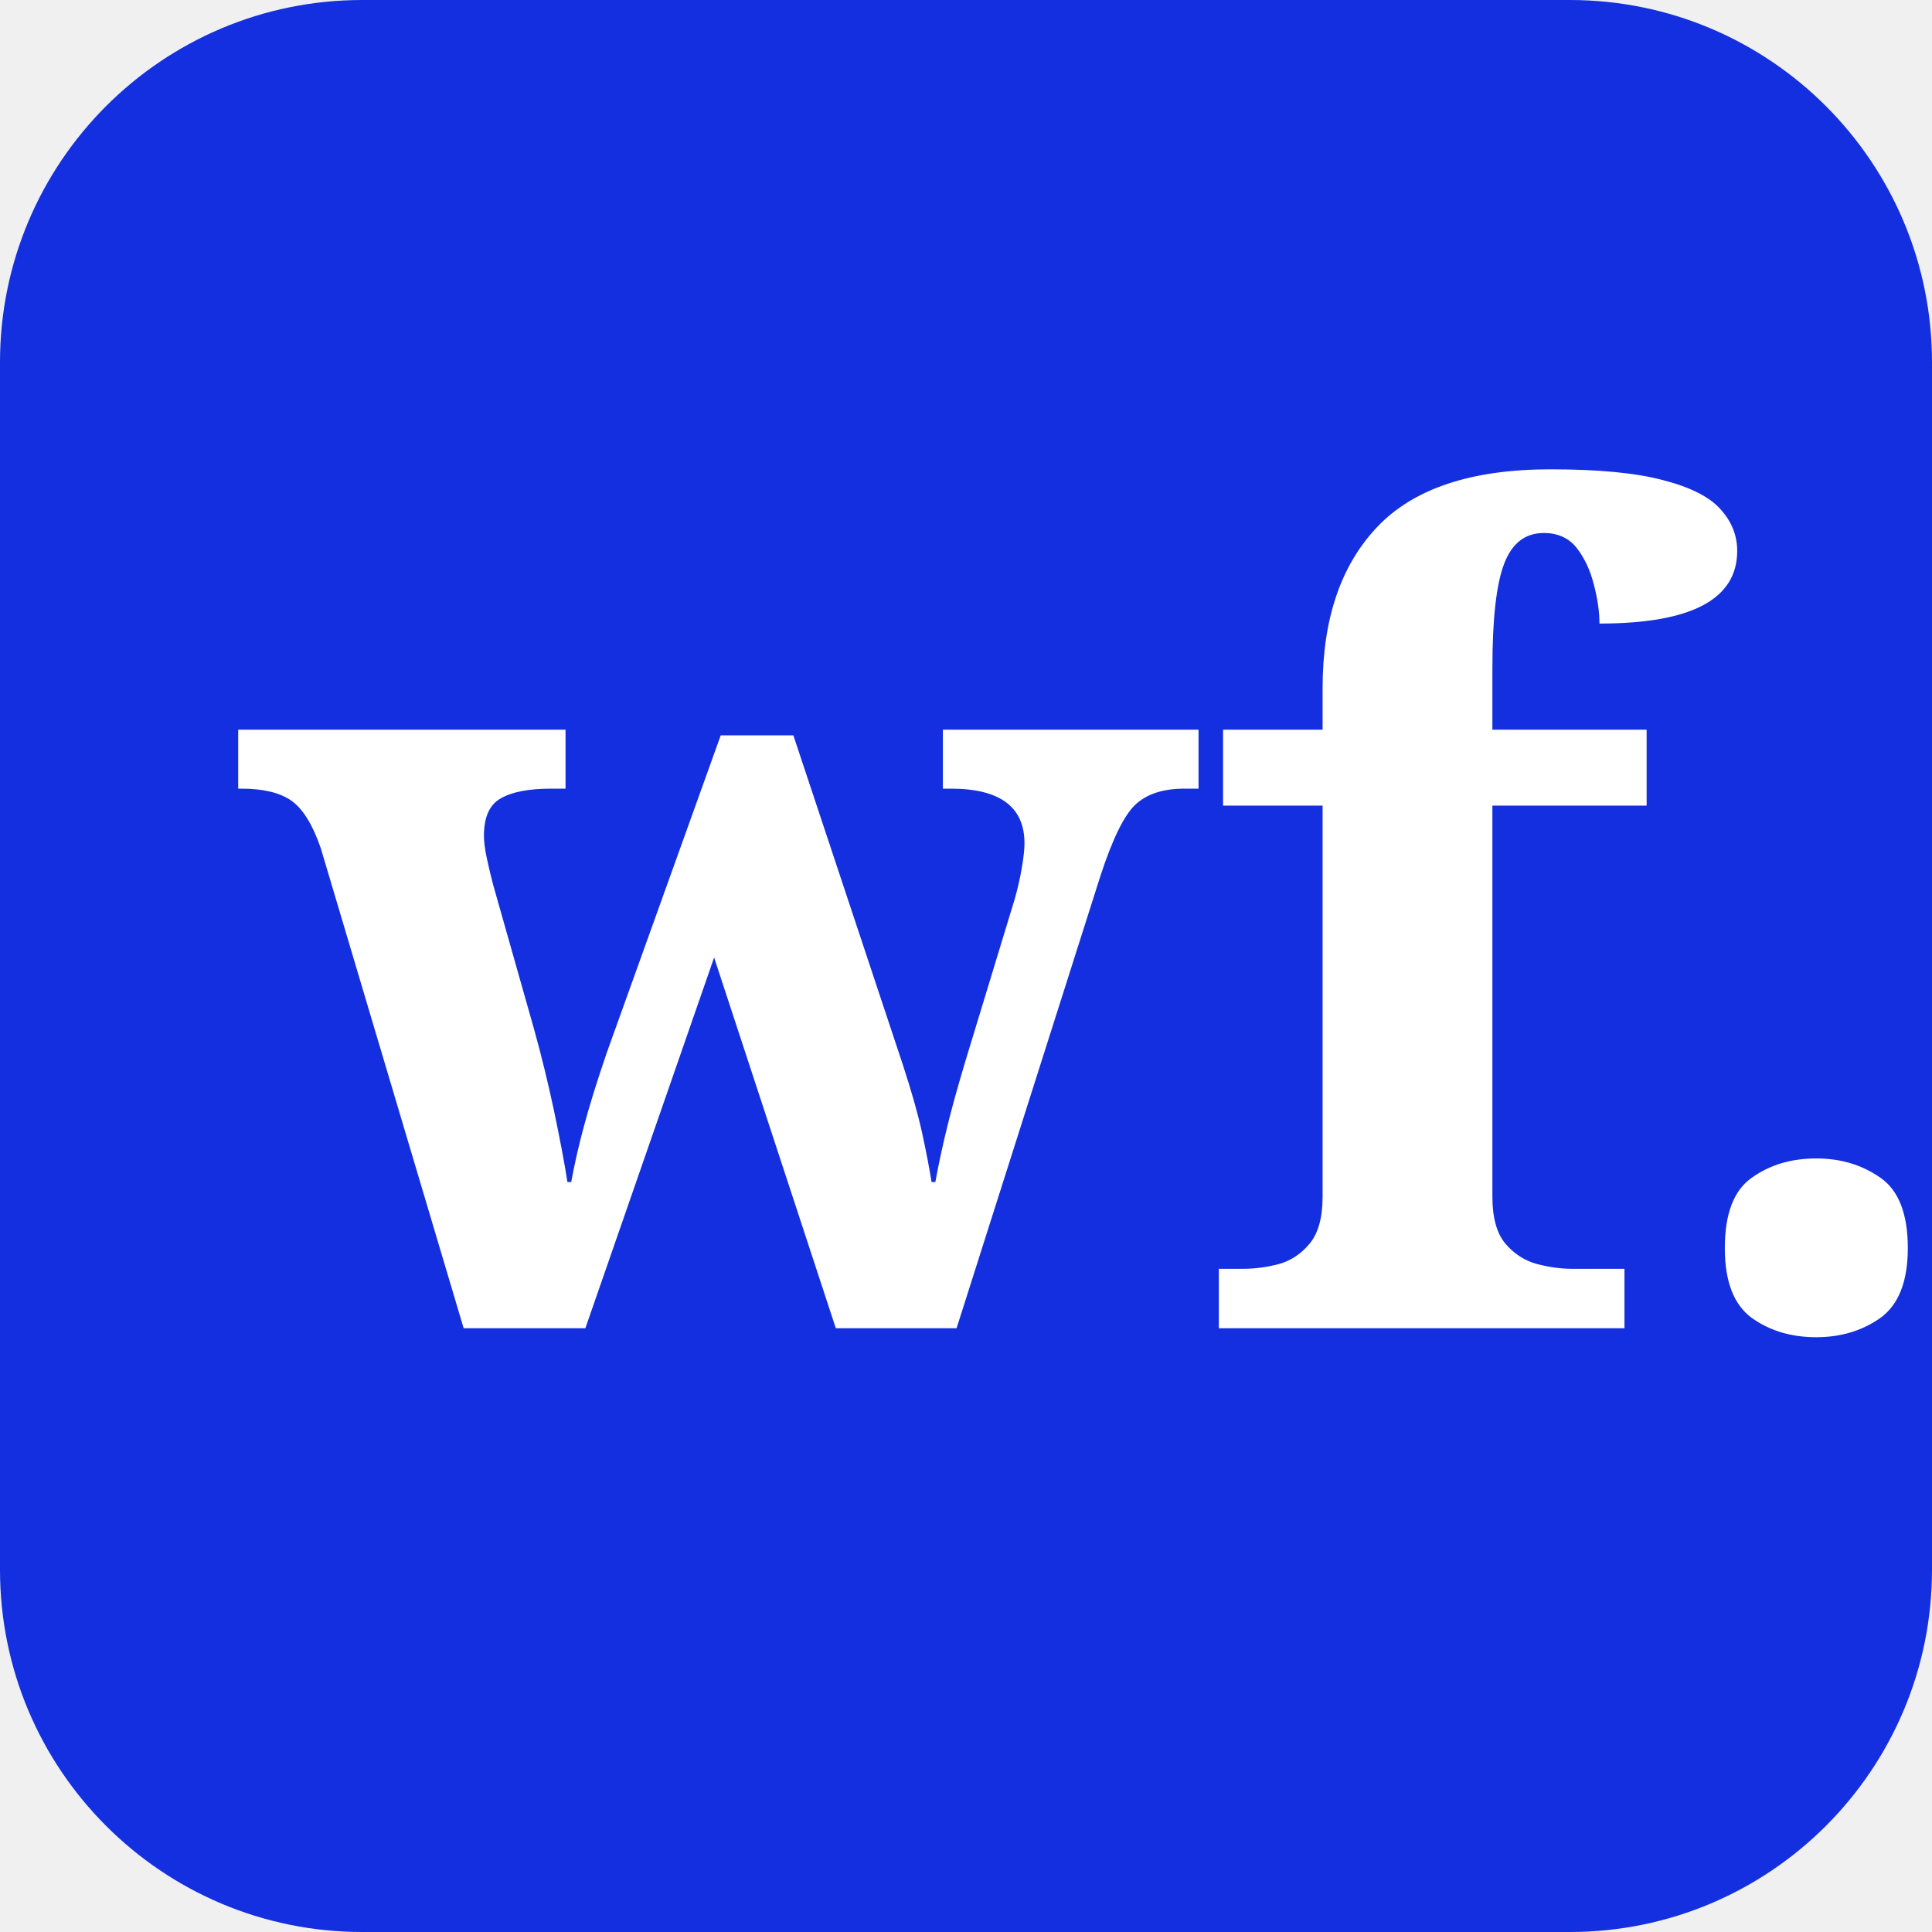
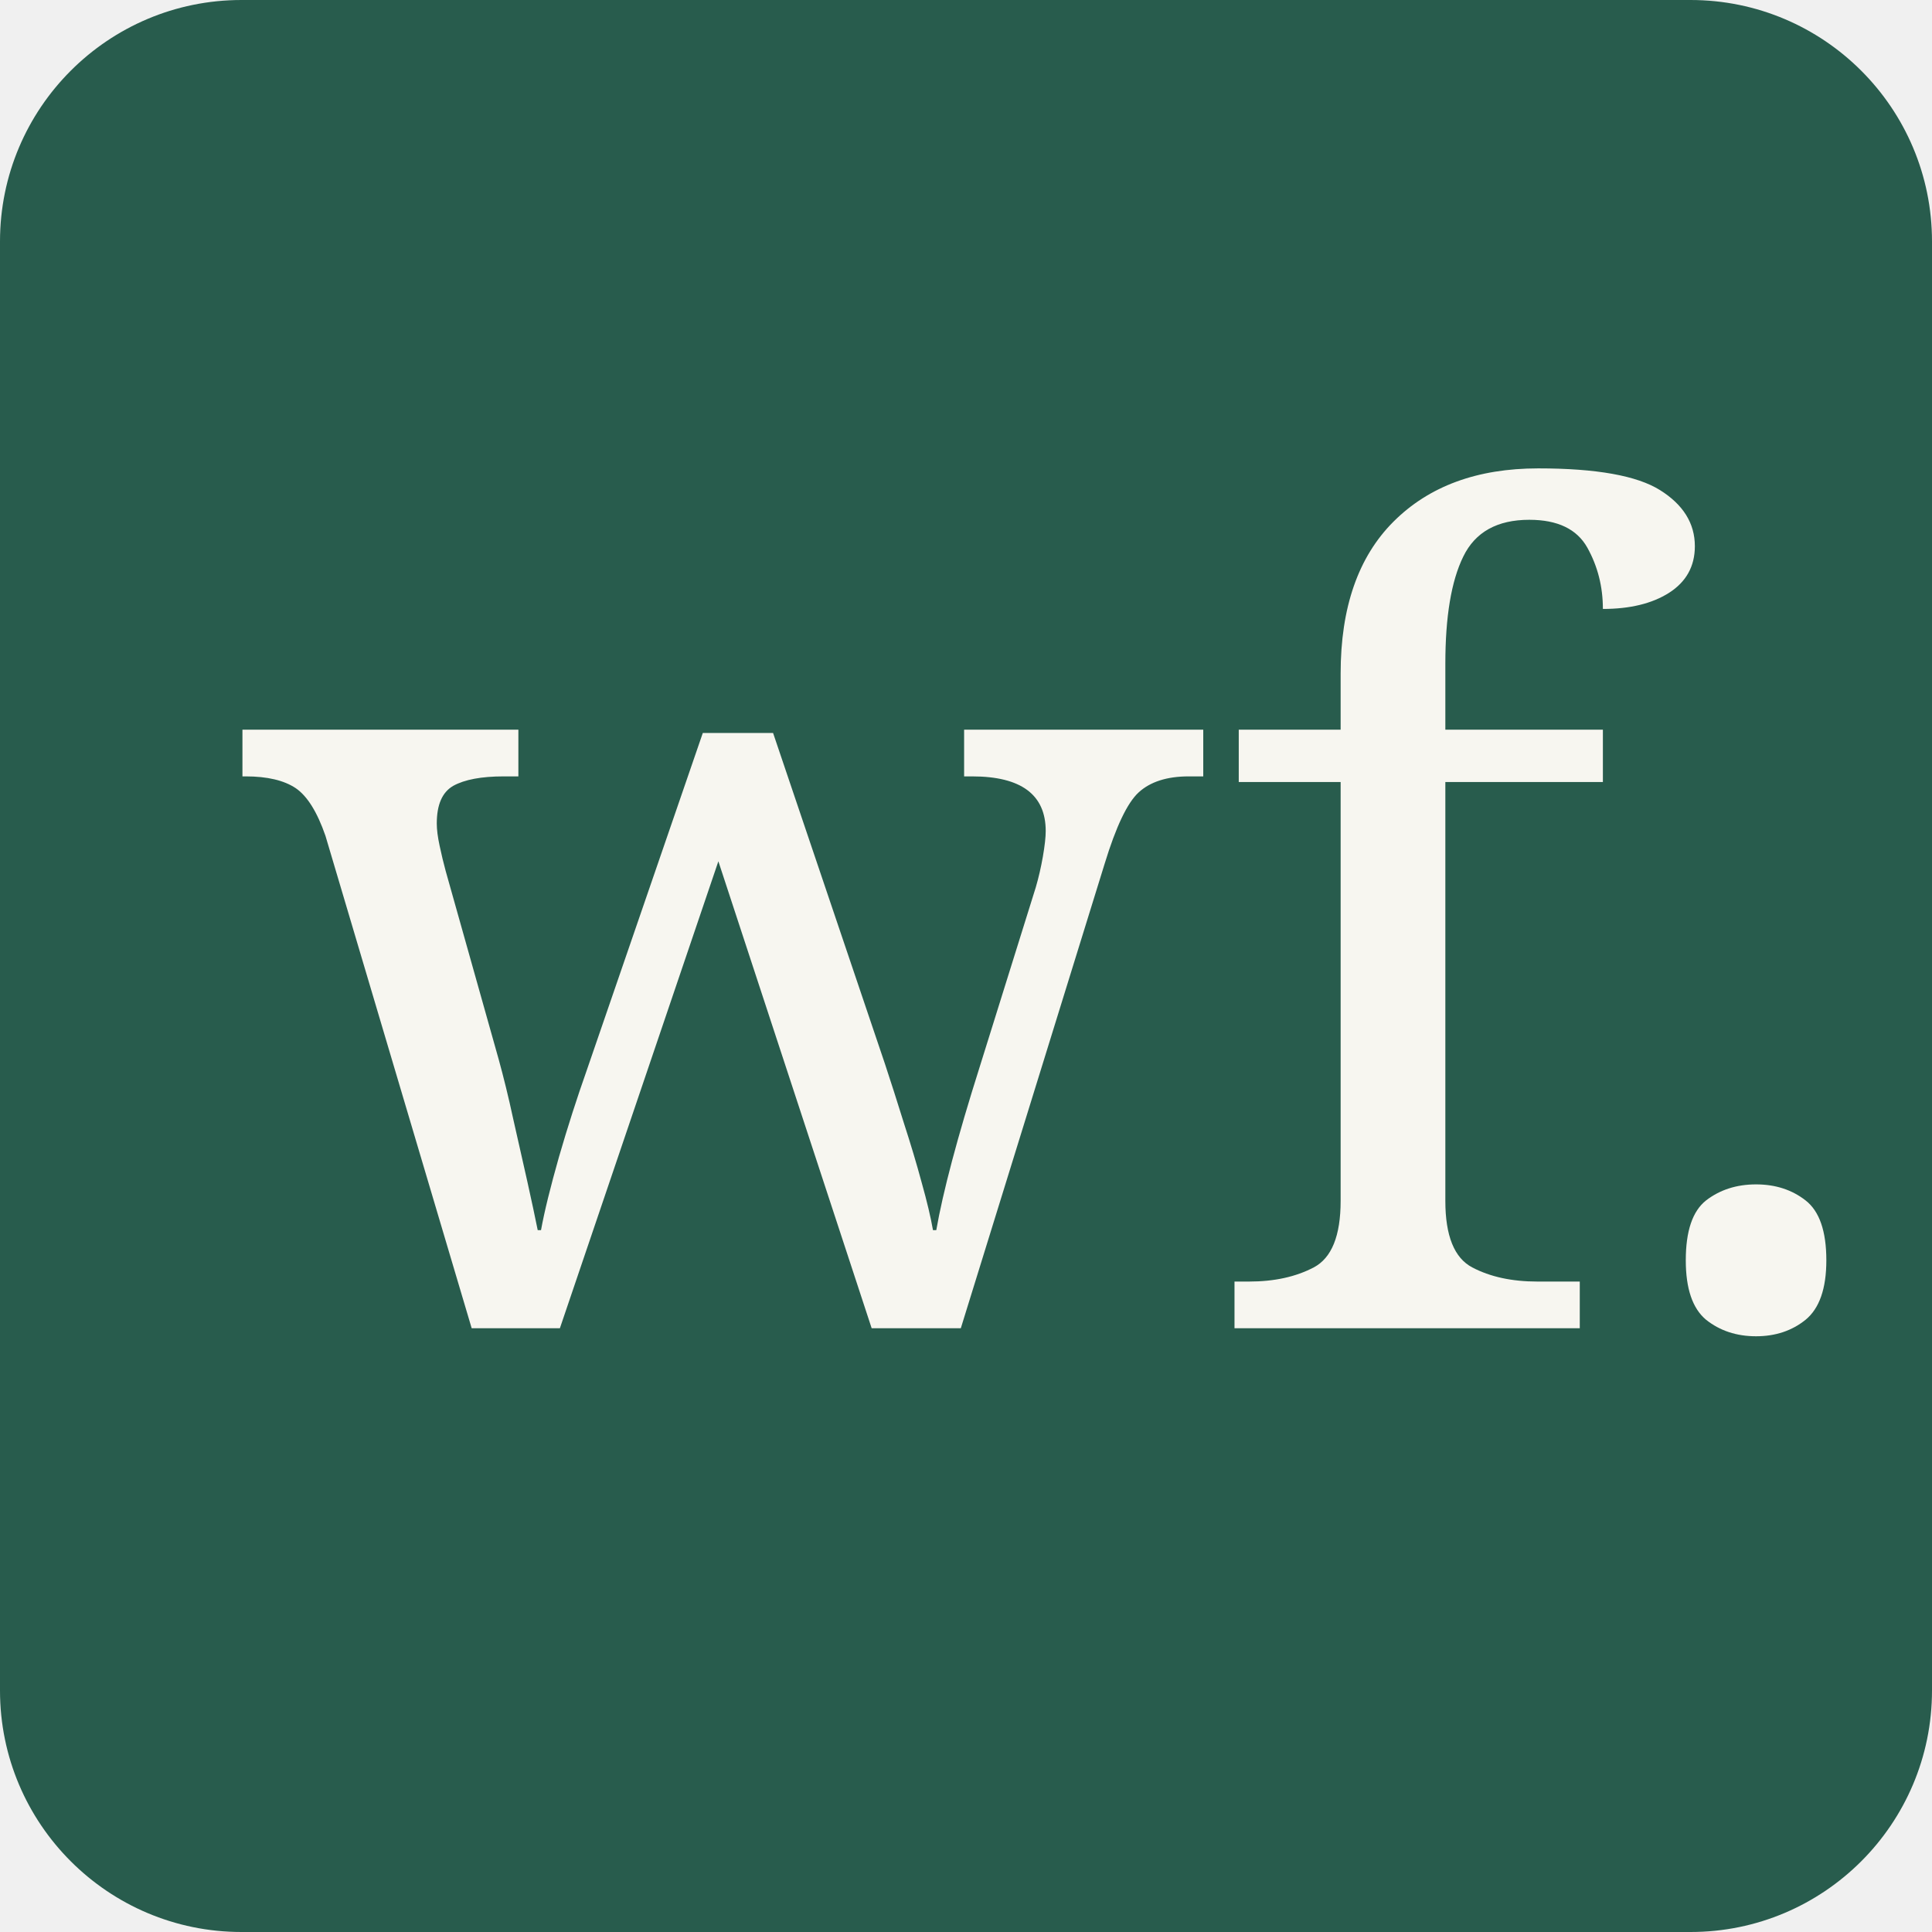
<svg xmlns="http://www.w3.org/2000/svg" viewBox="0 0 64 64">
-   <rect width="64" height="64" rx="12" fill="#132fdf" />
-   <text x="8" y="44" font-family="Georgia,serif" font-size="37" font-weight="bold" fill="#fff">wf.</text>
+   <rect width="64" height="64" rx="8" fill="#285c4d" />
+   <text x="8" y="44" font-family="Georgia,serif" font-size="37" fill="#f7f6f0">wf.</text>
</svg>
